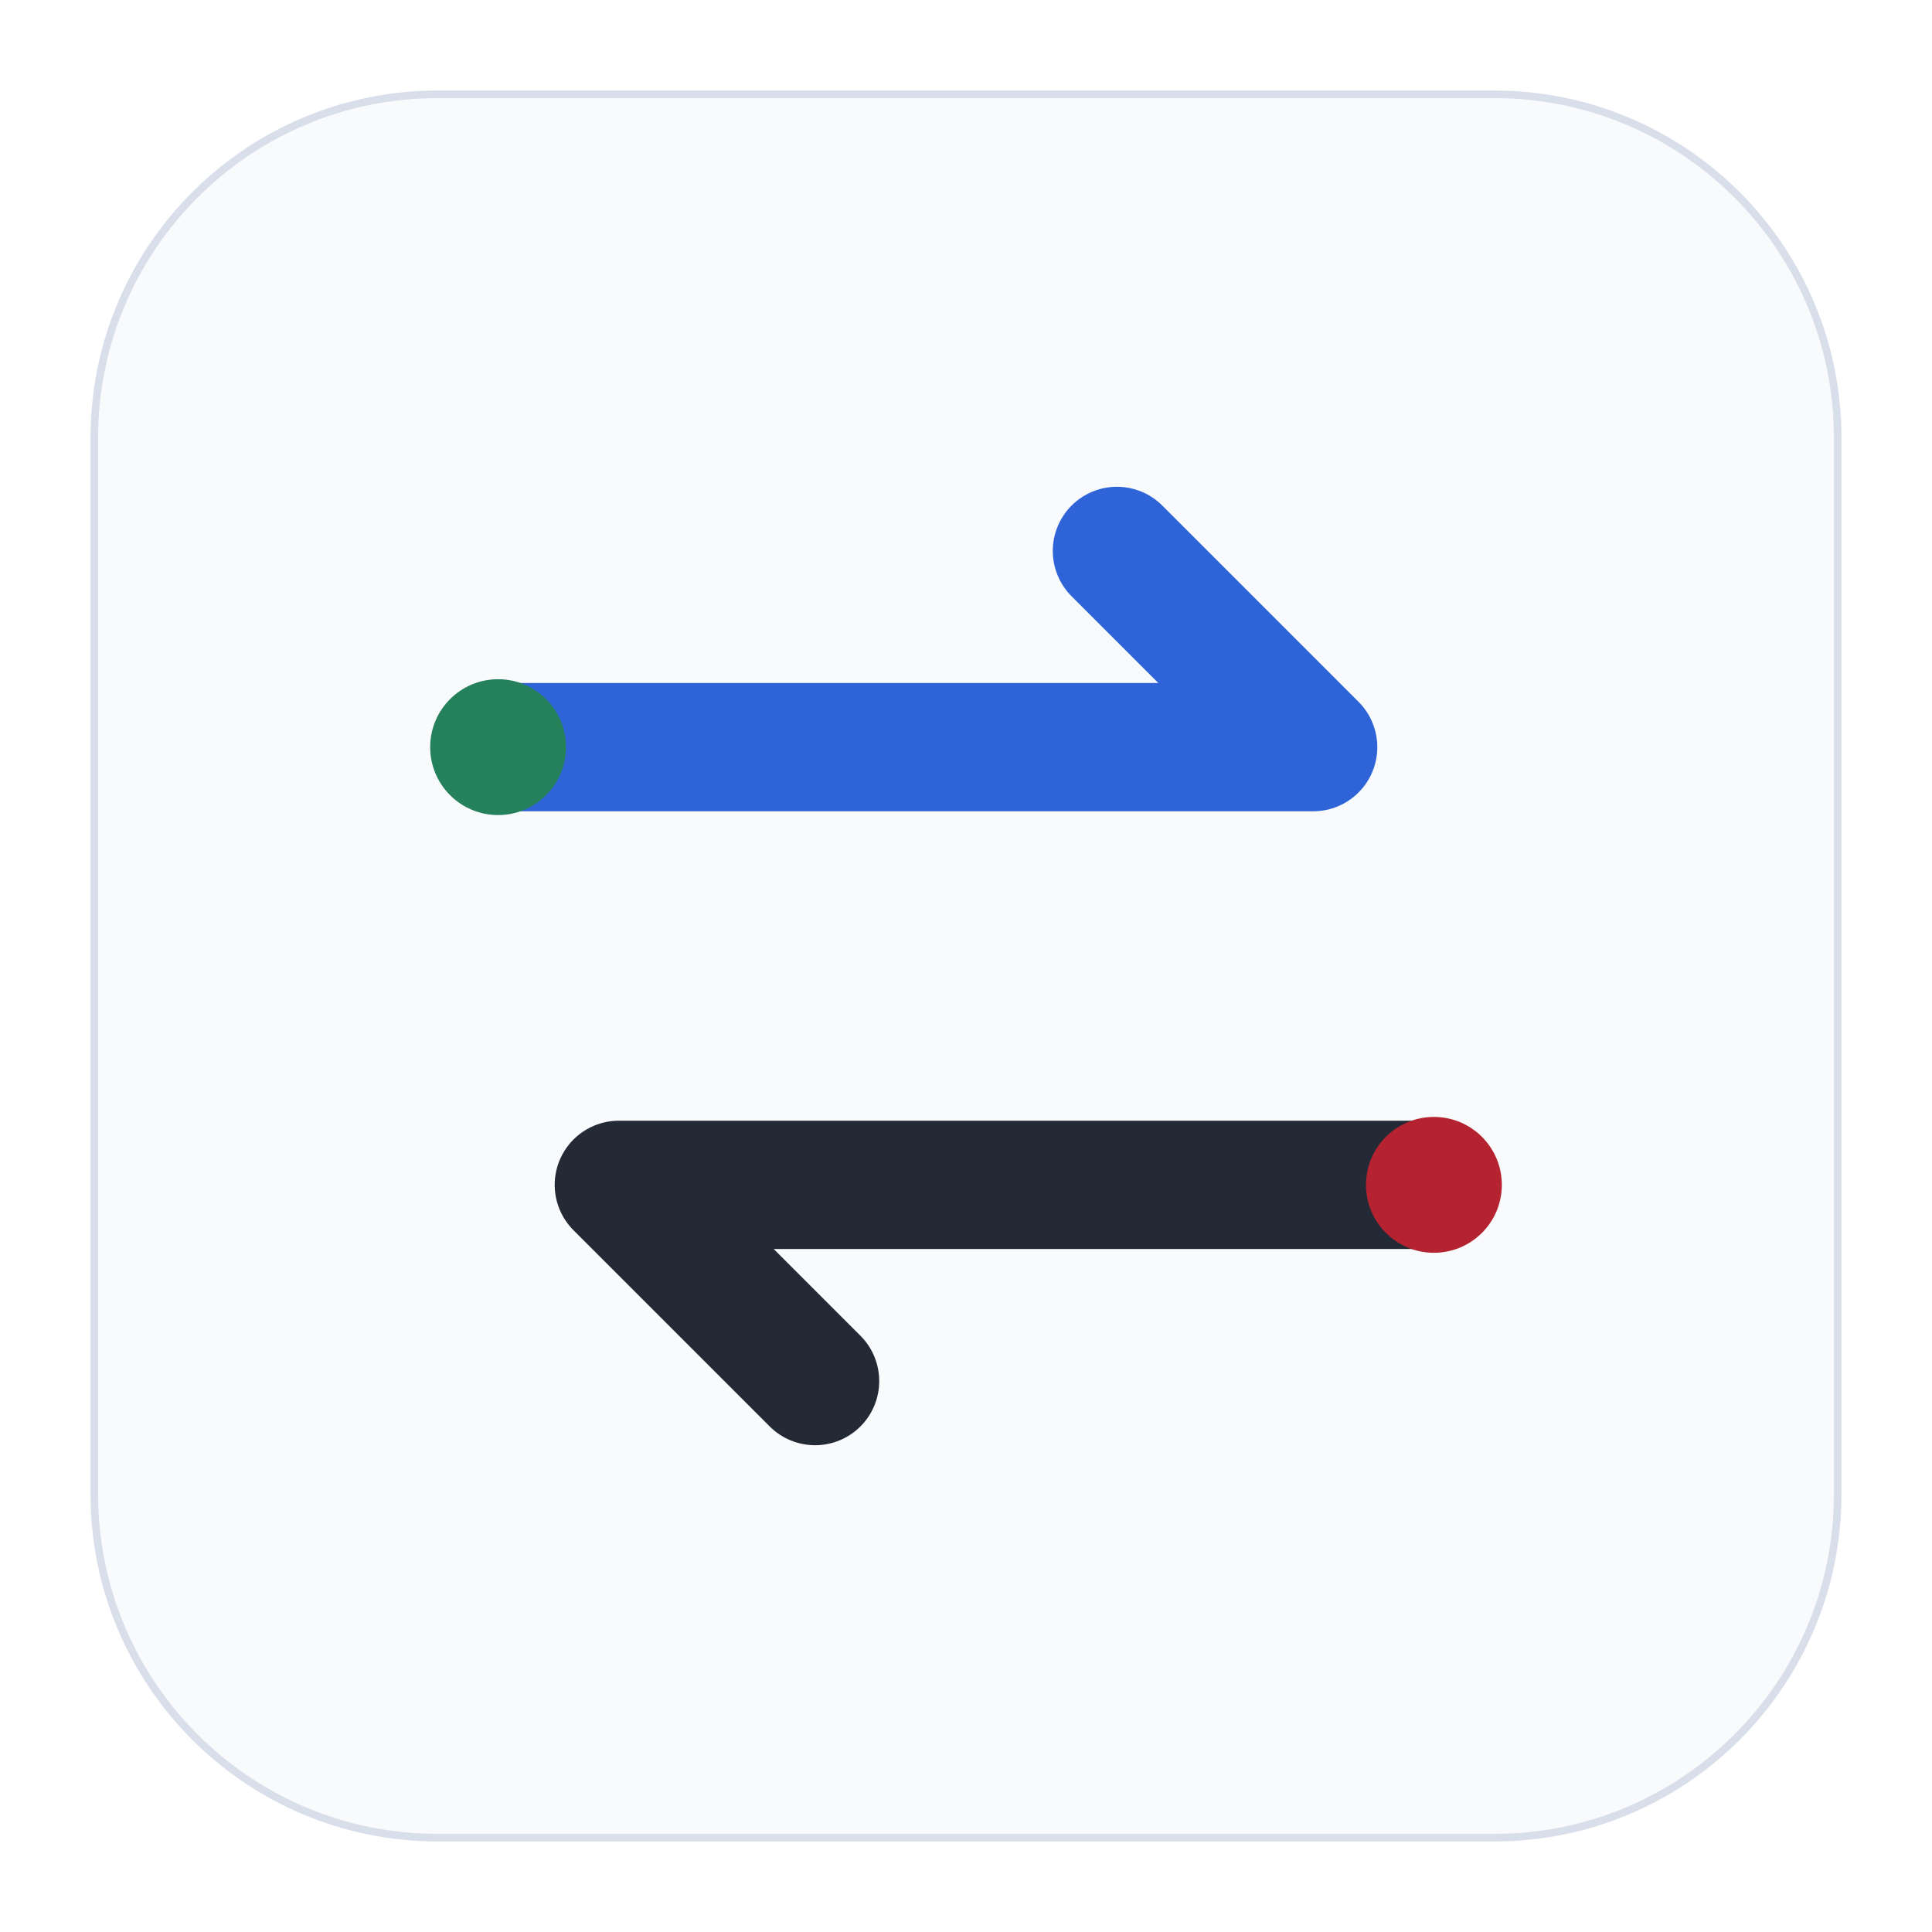
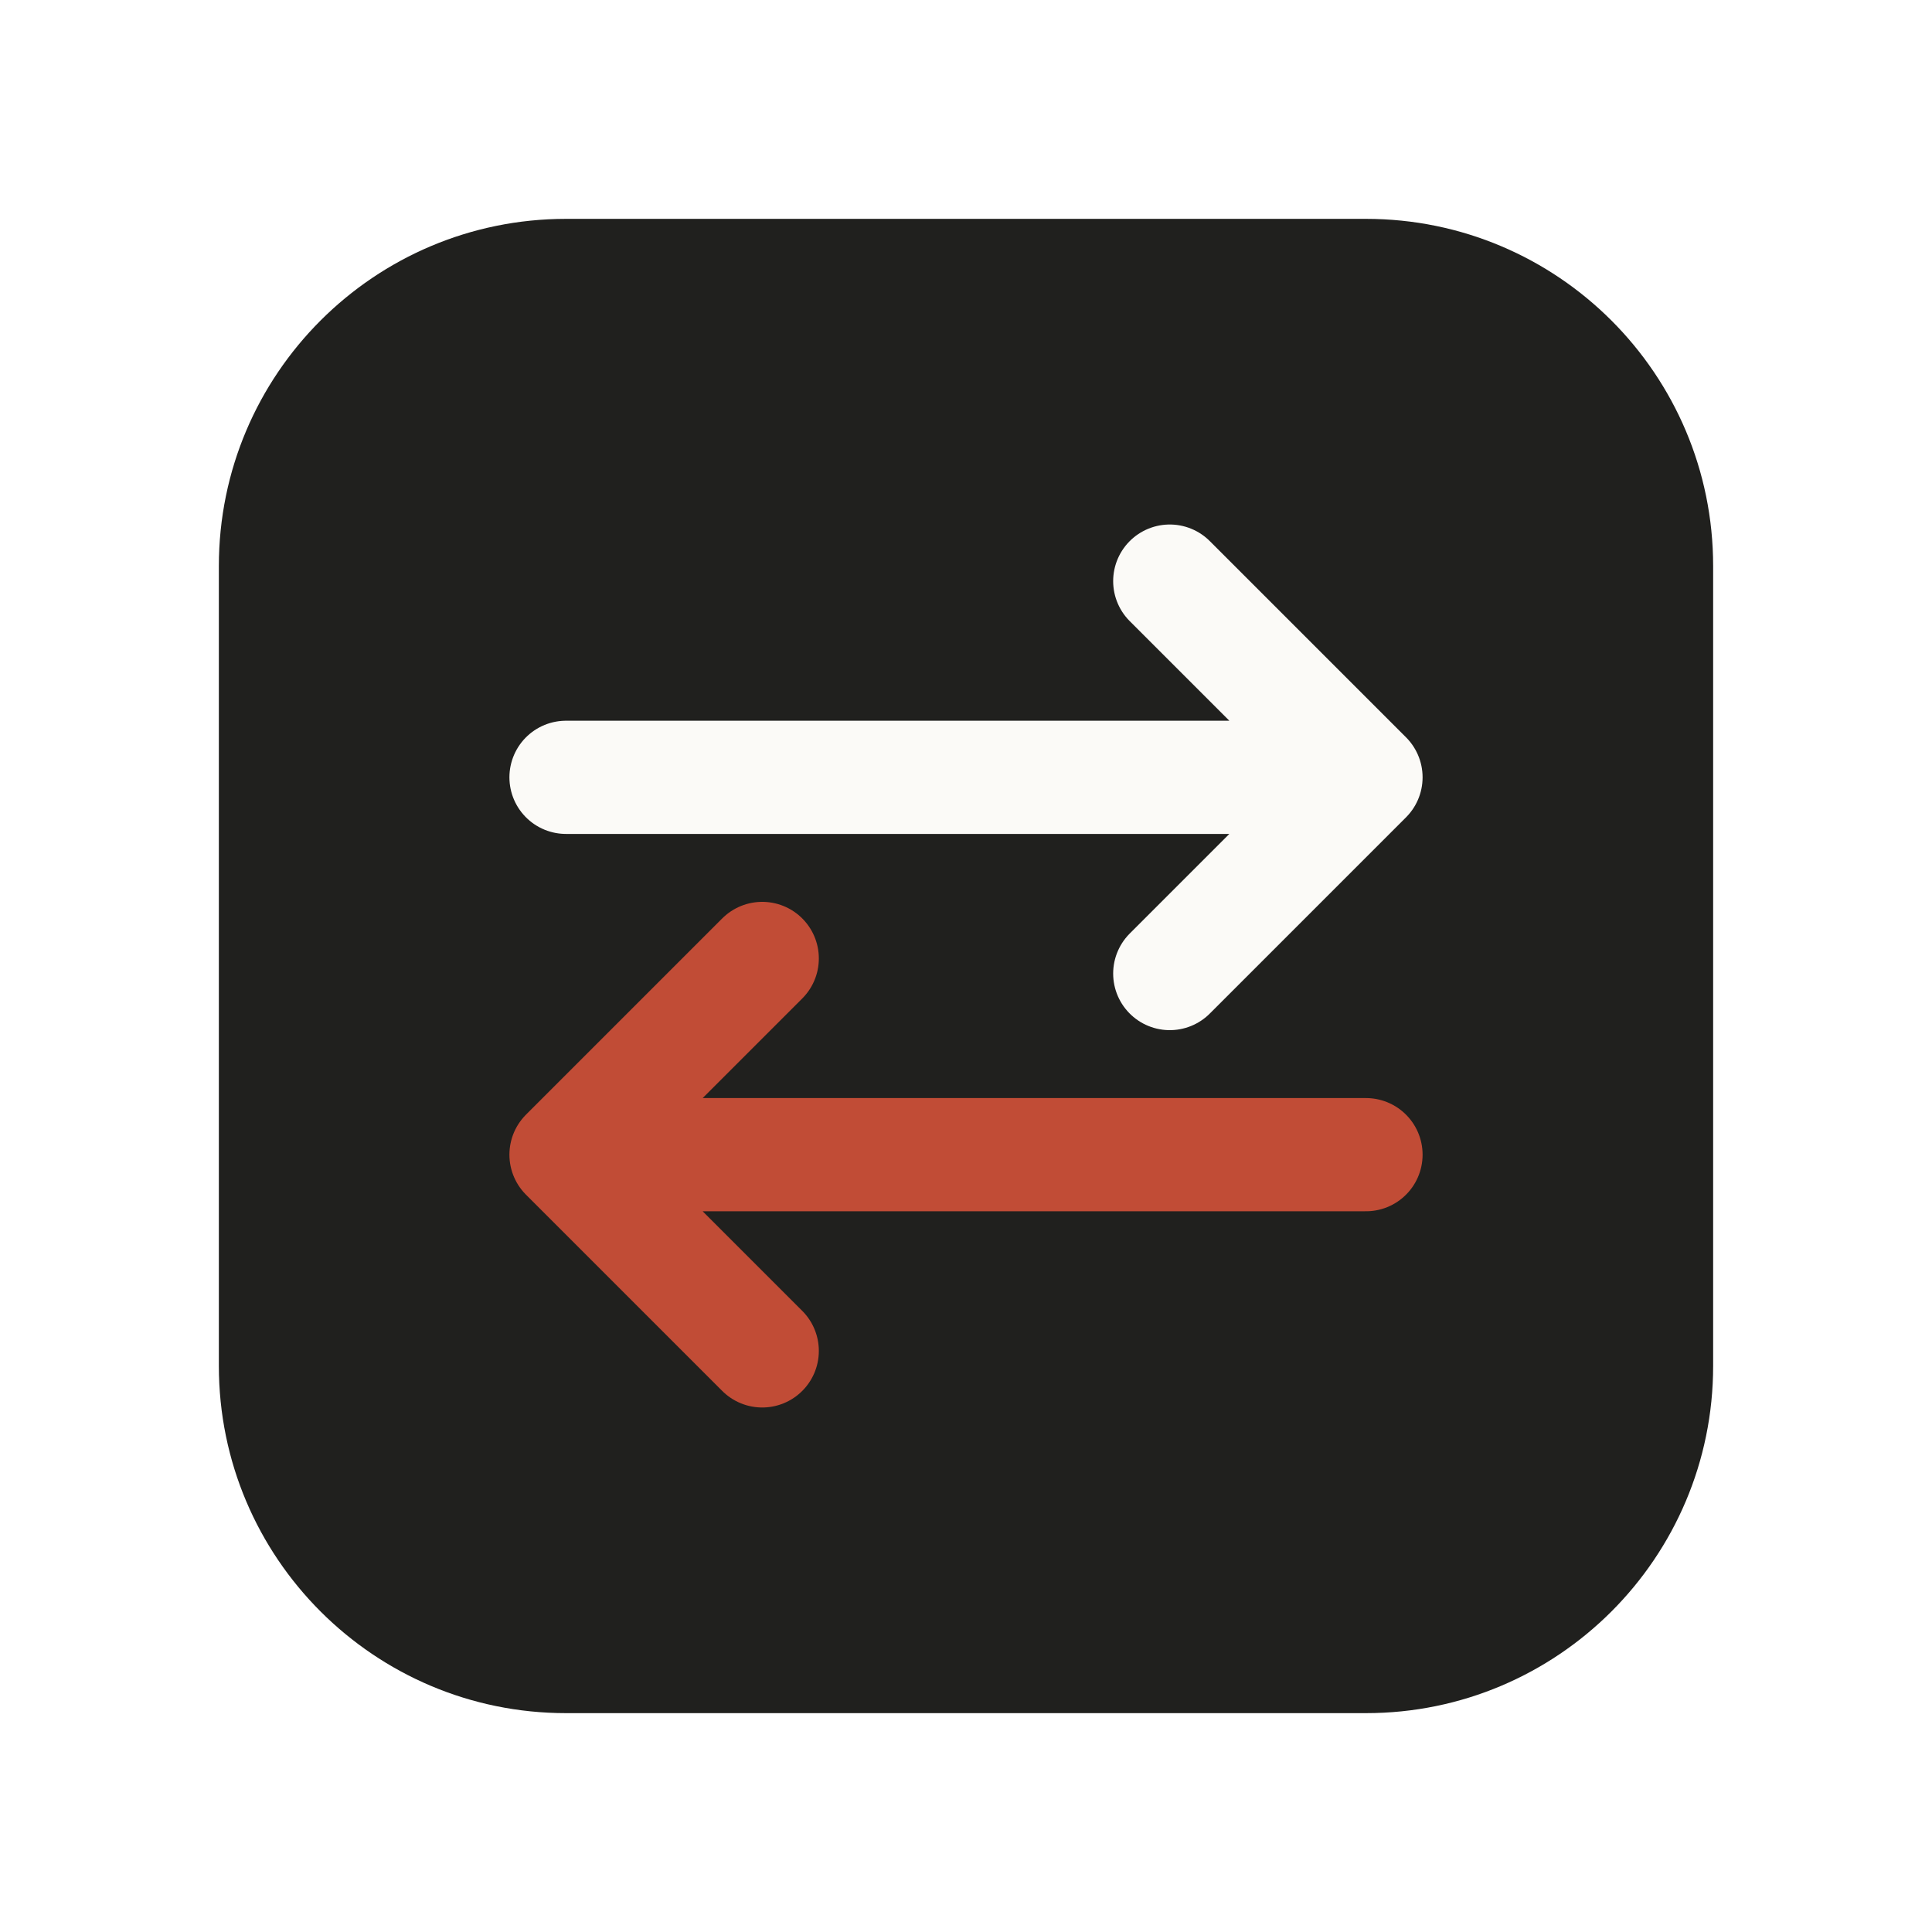
<svg xmlns="http://www.w3.org/2000/svg" width="512" height="512" viewBox="0 0 512 512">
-   <rect x="24" y="24" width="464" height="464" rx="92" fill="#f8fafc" />
-   <rect x="25" y="25" width="462" height="462" rx="91" fill="none" stroke="#d8deea" stroke-width="2" />
-   <path d="M132 198h216l-52-52" fill="none" stroke="#2f63d8" stroke-width="34" stroke-linecap="round" stroke-linejoin="round" />
-   <path d="M380 314H164l52 52" fill="none" stroke="#242936" stroke-width="34" stroke-linecap="round" stroke-linejoin="round" />
-   <circle cx="132" cy="198" r="18" fill="#25805c" />
-   <circle cx="380" cy="314" r="18" fill="#b4232f" />
+   <rect x="58" y="58" width="396" height="396" rx="92" fill="#20201e" />
+   <path d="M150 206h212l-52-52m52 52-52 52" fill="none" stroke="#fbfaf7" stroke-width="30" stroke-linecap="round" stroke-linejoin="round" />
+   <path d="M362 306H150l52-52m-52 52 52 52" fill="none" stroke="#c14c36" stroke-width="30" stroke-linecap="round" stroke-linejoin="round" />
</svg>
